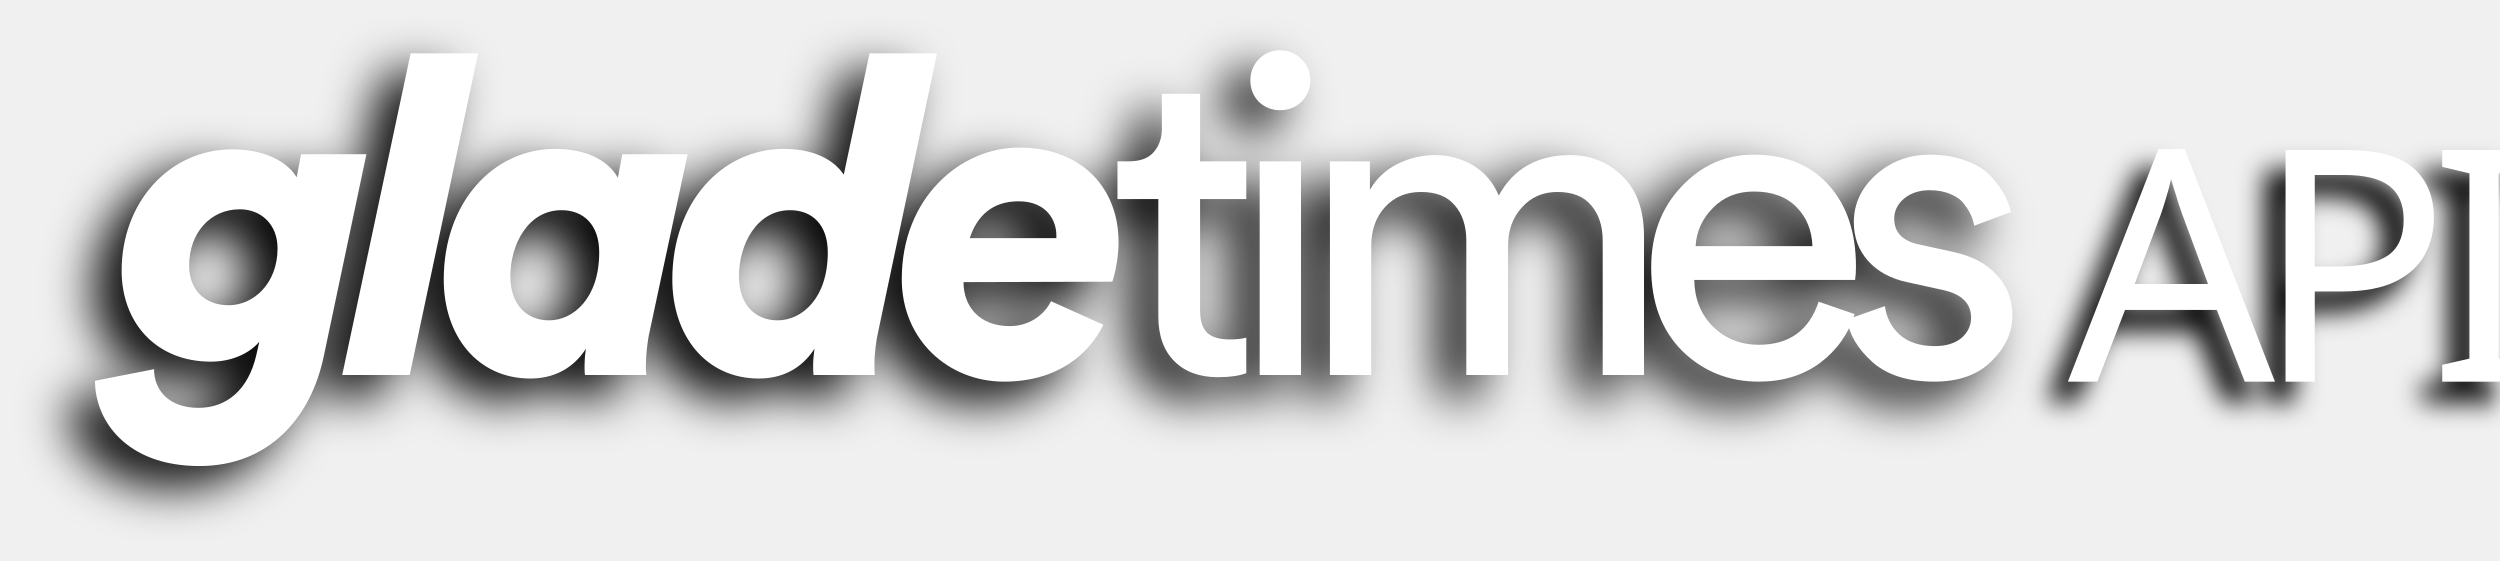
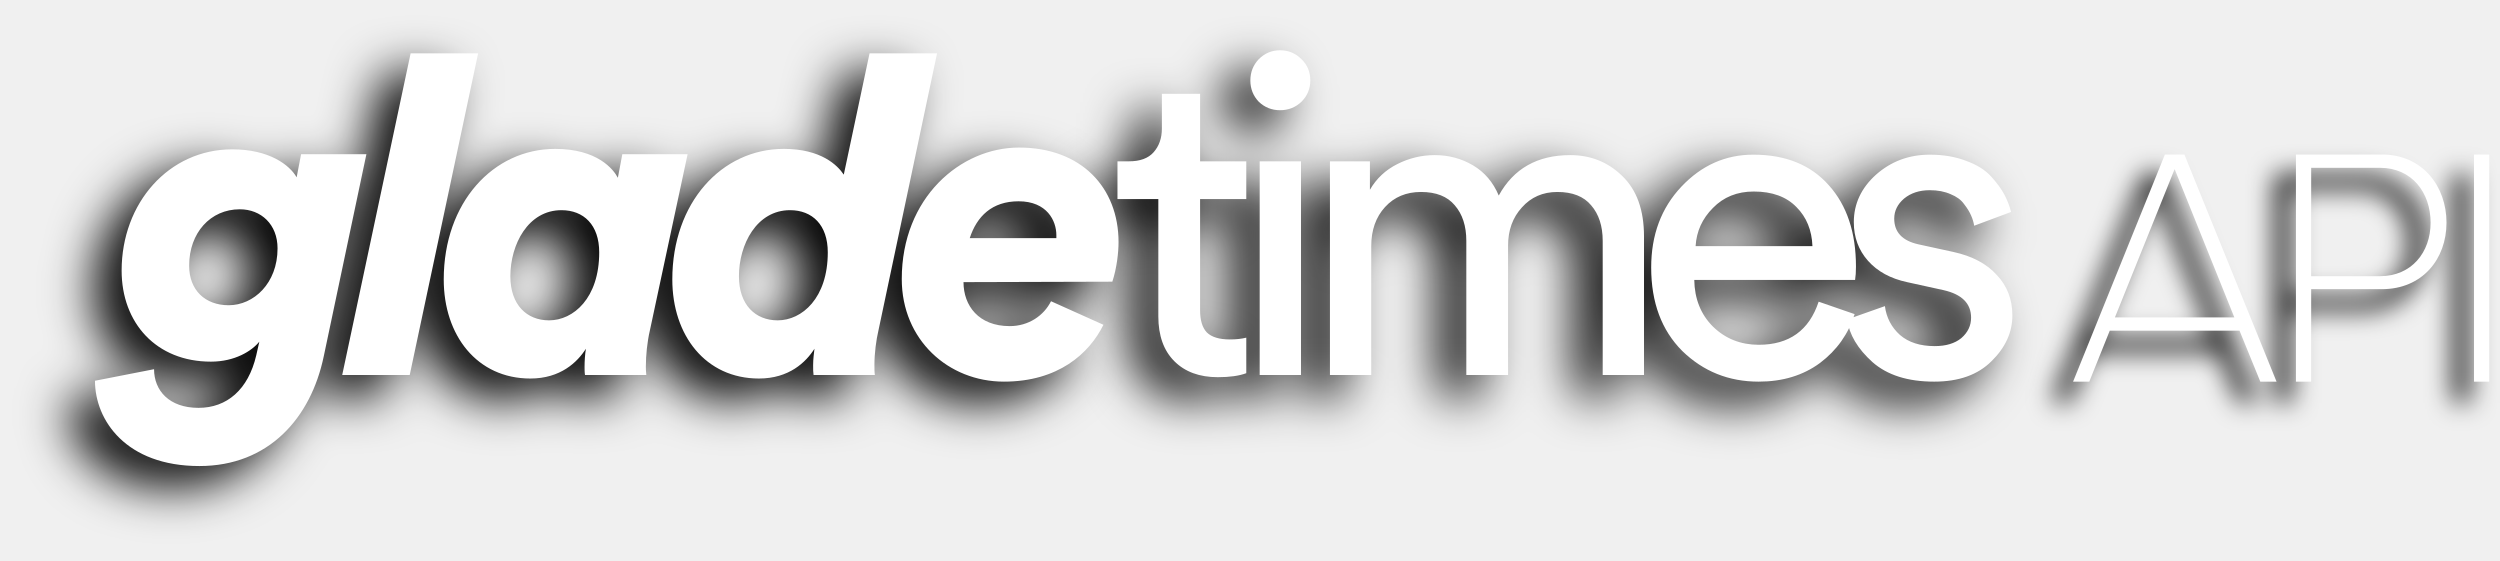
<svg xmlns="http://www.w3.org/2000/svg" width="648.863mm" height="145.405mm" viewBox="0 0 648.863 145.405" version="1.1" id="svg1" xml:space="preserve">
  <defs id="defs1">
    <filter style="color-interpolation-filters:sRGB" id="filter31" x="-0.066" y="-0.179" width="1.132" height="1.358">
      <feGaussianBlur stdDeviation="3.976" id="feGaussianBlur31" />
    </filter>
    <filter style="color-interpolation-filters:sRGB" id="filter9" x="-0.075" y="-0.137" width="1.15" height="1.274">
      <feGaussianBlur stdDeviation="3.367" id="feGaussianBlur9" />
    </filter>
  </defs>
  <g id="g19" transform="translate(-14.78049,-240.5735)">
    <g id="g7" transform="matrix(0.9472297,0,0,0.9472297,14.72952,199.7508)">
      <g id="g6">
        <path style="font-style:italic;font-weight:900;font-size:71.558px;font-family:'Circular Std Black Italic';-inkscape-font-specification:'Circular Std Black Italic,  Heavy Italic';text-align:center;letter-spacing:-5.184px;text-anchor:middle;fill:#000000;fill-opacity:1;stroke-width:4.327;filter:url(#filter31)" d="m 102.079,118.473 c 0,5.653 -3.864,9.159 -7.871,9.159 -3.793,0 -6.369,-2.433 -6.369,-6.369 0,-5.295 3.435,-9.088 8.158,-9.088 3.435,0 6.082,2.433 6.082,6.297 z M 72.669,139.797 c 0,6.369 5.009,13.739 16.816,13.739 11.163,0 17.961,-7.728 20.036,-17.675 l 6.87,-32.559 h -10.519 l -0.716,3.721 c -1.145,-2.004 -4.437,-4.508 -10.376,-4.508 -10.233,0 -17.818,8.658 -17.818,19.535 0,8.444 5.581,14.669 14.383,14.669 3.864,0 6.583,-1.717 7.8,-3.22 l -0.501,2.218 c -1.288,5.51 -4.723,8.444 -9.302,8.444 -4.723,0 -7.156,-2.791 -7.156,-6.226 z m 50.702,-0.93 11.02,-51.808 h -10.877 l -11.02,51.808 z m 24.441,-26.548 c 3.578,0 6.082,2.361 6.082,6.798 0,7.37 -4.15,10.948 -8.086,10.948 -3.578,0 -6.226,-2.505 -6.226,-7.084 0,-5.152 2.862,-10.662 8.229,-10.662 z m 9.803,-9.016 -0.716,3.793 c -0.716,-1.36 -3.292,-4.651 -10.09,-4.651 -10.018,0 -17.961,8.658 -17.961,21.038 0,9.016 5.367,15.957 13.954,15.957 4.866,0 7.585,-2.648 8.945,-4.794 -0.143,0.93 -0.215,1.932 -0.215,2.934 0,0.286 0,0.859 0.072,1.288 h 9.875 c -0.072,-0.644 -0.072,-1.145 -0.072,-1.36 0,-1.789 0.215,-3.936 0.644,-5.796 l 6.082,-28.408 z m 50.702,-16.244 h -10.877 l -4.15,19.535 c -1.002,-1.503 -3.649,-4.15 -9.66,-4.15 -10.018,0 -17.961,8.658 -17.961,21.038 0,9.016 5.367,15.957 13.954,15.957 4.866,0 7.585,-2.648 8.945,-4.794 -0.072,0.716 -0.215,1.574 -0.215,2.648 0,0.716 0,1.145 0.072,1.574 h 9.875 c -0.072,-0.429 -0.072,-1.073 -0.072,-1.646 0,-1.861 0.286,-4.007 0.644,-5.51 z m -23.686,25.26 c 3.578,0 6.082,2.361 6.082,6.798 0,7.37 -4.15,10.948 -8.086,10.948 -3.578,0 -6.226,-2.505 -6.226,-7.084 0,-5.152 2.862,-10.662 8.229,-10.662 z m 28.949,4.508 c 1.145,-3.506 3.578,-5.939 7.871,-5.939 4.58,0 6.082,3.149 6.082,5.438 v 0.501 z m 22.97,7.013 c 0.716,-2.147 1.002,-4.723 1.002,-6.369 0,-8.802 -6.011,-15.242 -16.029,-15.242 -9.446,0 -18.891,8.086 -18.891,21.181 0,9.803 7.514,16.53 16.458,16.53 8.73,0 13.739,-4.508 16.029,-9.159 l -8.444,-3.793 c -1.145,2.29 -3.578,4.007 -6.655,4.007 -5.009,0 -7.442,-3.292 -7.442,-7.084 z" id="path3" transform="matrix(1.700978,0,0,1.700978,-104.9878,-84.77405)" />
        <path style="font-weight:450;font-size:71.558px;font-family:'Circular Std Book';-inkscape-font-specification:'Circular Std Book,  weight=450';text-align:center;letter-spacing:-6.787px;text-anchor:middle;fill:#000000;fill-opacity:1;stroke-width:4.327;filter:url(#filter31)" d="m 250.687,93.571 v 10.877 h 7.442 v 6.082 h -7.442 v 17.889 q 0,2.433 1.073,3.578 1.145,1.145 3.721,1.145 1.503,0 2.648,-0.286 v 5.725 q -1.717,0.644 -4.58,0.644 -4.437,0 -7.013,-2.576 -2.576,-2.576 -2.576,-7.227 v -18.891 h -6.583 v -6.082 h 1.861 q 2.648,0 3.936,-1.431 1.36,-1.503 1.36,-3.864 V 93.571 Z m 16.255,45.296 h -6.655 v -34.419 h 6.655 z M 260.144,94.859 q -1.36,-1.431 -1.36,-3.435 0,-2.004 1.36,-3.435 1.431,-1.431 3.435,-1.431 2.004,0 3.435,1.431 1.431,1.36 1.431,3.435 0,2.004 -1.431,3.435 -1.431,1.36 -3.435,1.36 -2.004,0 -3.435,-1.36 z m 18.116,44.008 h -6.655 v -34.419 h 6.44 v 4.58 q 1.574,-2.719 4.437,-4.15 2.862,-1.431 6.011,-1.431 3.363,0 6.154,1.646 2.791,1.646 4.15,4.866 3.578,-6.512 11.521,-6.512 4.937,0 8.372,3.363 3.506,3.363 3.506,9.732 v 22.326 h -6.655 v -21.61 q 0,-3.578 -1.86,-5.725 -1.789,-2.147 -5.438,-2.147 -3.506,0 -5.725,2.505 -2.218,2.433 -2.218,6.154 v 20.823 H 293.573 v -21.61 q 0,-3.578 -1.861,-5.725 -1.789,-2.147 -5.438,-2.147 -3.578,0 -5.796,2.433 -2.218,2.433 -2.218,6.297 z m 52.249,-20.752 h 18.82 q -0.143,-3.864 -2.576,-6.297 -2.433,-2.505 -6.87,-2.505 -4.007,0 -6.583,2.648 -2.576,2.576 -2.791,6.154 z m 19.821,8.945 5.796,2.004 q -1.503,4.794 -5.582,7.871 -4.079,3.005 -9.875,3.005 -7.227,0 -12.308,-4.937 -5.009,-5.009 -5.009,-13.453 0,-7.871 4.866,-13.023 4.866,-5.152 11.592,-5.152 7.8,0 12.165,4.937 4.365,4.866 4.365,13.095 0,1.288 -0.143,2.147 h -25.904 q 0.072,4.58 3.005,7.514 3.005,2.934 7.37,2.934 7.37,0 9.66,-6.941 z m 4.591,2.862 6.082,-2.147 q 0.358,2.791 2.433,4.651 2.075,1.789 5.581,1.789 2.719,0 4.293,-1.288 1.574,-1.36 1.574,-3.292 0,-3.435 -4.437,-4.437 l -5.868,-1.288 q -4.007,-0.859 -6.297,-3.435 -2.29,-2.576 -2.29,-6.226 0,-4.437 3.578,-7.657 3.649,-3.22 8.658,-3.22 3.292,0 5.868,1.002 2.576,0.93 4.007,2.505 1.431,1.574 2.147,2.934 0.716,1.36 1.073,2.791 l -5.939,2.218 q -0.143,-0.859 -0.501,-1.646 -0.358,-0.859 -1.145,-1.86 -0.716,-1.002 -2.147,-1.574 -1.431,-0.644 -3.363,-0.644 -2.505,0 -4.15,1.36 -1.574,1.36 -1.574,3.22 0,3.292 3.936,4.15 l 5.581,1.216 q 4.58,1.002 7.013,3.721 2.505,2.648 2.505,6.512 0,4.079 -3.363,7.37 -3.292,3.292 -9.231,3.292 -6.369,0 -9.947,-3.149 -3.578,-3.22 -4.079,-6.87 z" id="path4" transform="matrix(1.700978,0,0,1.700978,-104.9878,-84.77405)" />
        <path style="font-style:italic;font-weight:900;font-size:71.558px;font-family:'Circular Std Black Italic';-inkscape-font-specification:'Circular Std Black Italic,  Heavy Italic';text-align:center;letter-spacing:-5.184px;text-anchor:middle;fill:#ffffff;stroke-width:7.361" d="m 76.103,111.153 c 0,9.616 -6.573,15.58 -13.389,15.58 -6.451,0 -10.833,-4.138 -10.833,-10.833 0,-9.007 5.842,-15.458 13.876,-15.458 5.842,0 10.346,4.138 10.346,10.711 z m -50.026,36.272 c 0,10.833 8.52,23.37 28.604,23.37 18.988,0 30.551,-13.146 34.081,-30.064 L 100.447,85.349 H 82.554 l -1.217,6.329 C 79.39,88.27 73.791,84.01 63.688,84.01 c -17.406,0 -30.308,14.728 -30.308,33.229 0,14.363 9.494,24.952 24.465,24.952 6.573,0 11.198,-2.921 13.267,-5.477 l -0.852,3.773 c -2.191,9.372 -8.033,14.363 -15.823,14.363 -8.033,0 -12.172,-4.747 -12.172,-10.589 z m 86.244,-1.582 18.745,-88.124 H 112.564 L 93.82,145.842 Z m 41.573,-45.157 c 6.086,0 10.346,4.017 10.346,11.563 0,12.537 -7.06,18.623 -13.754,18.623 -6.086,0 -10.589,-4.26 -10.589,-12.05 0,-8.764 4.869,-18.136 13.998,-18.136 z m 16.675,-15.336 -1.217,6.451 c -1.217,-2.313 -5.599,-7.912 -17.162,-7.912 -17.041,0 -30.551,14.728 -30.551,35.785 0,15.336 9.129,27.143 23.735,27.143 8.277,0 12.902,-4.504 15.215,-8.155 -0.243,1.582 -0.365,3.286 -0.365,4.99 0,0.487 0,1.461 0.122,2.191 h 16.797 c -0.122,-1.095 -0.122,-1.947 -0.122,-2.313 0,-3.043 0.365,-6.694 1.095,-9.859 L 188.462,85.349 Z M 256.813,57.719 H 238.312 l -7.06,33.229 c -1.704,-2.556 -6.208,-7.06 -16.432,-7.06 -17.041,0 -30.551,14.728 -30.551,35.785 0,15.336 9.129,27.143 23.735,27.143 8.277,0 12.902,-4.504 15.215,-8.155 -0.122,1.217 -0.365,2.678 -0.365,4.504 0,1.217 0,1.948 0.122,2.678 h 16.797 c -0.122,-0.73 -0.122,-1.826 -0.122,-2.8 0,-3.165 0.487,-6.816 1.095,-9.372 z m -40.289,42.966 c 6.086,0 10.346,4.017 10.346,11.563 0,12.537 -7.06,18.623 -13.754,18.623 -6.086,0 -10.589,-4.26 -10.589,-12.05 0,-8.764 4.869,-18.136 13.998,-18.136 z m 49.241,7.668 c 1.947,-5.964 6.086,-10.103 13.389,-10.103 7.79,0 10.346,5.356 10.346,9.251 v 0.852 z m 39.071,11.928 c 1.217,-3.652 1.704,-8.033 1.704,-10.833 0,-14.971 -10.224,-25.926 -27.265,-25.926 -16.067,0 -32.134,13.754 -32.134,36.029 0,16.675 12.78,28.117 27.995,28.117 14.85,0 23.37,-7.668 27.265,-15.58 l -14.363,-6.451 c -1.947,3.895 -6.086,6.816 -11.32,6.816 -8.52,0 -12.659,-5.599 -12.659,-12.05 z" id="path5" />
        <path style="font-weight:450;font-size:71.558px;font-family:'Circular Std Book';-inkscape-font-specification:'Circular Std Book,  weight=450';text-align:center;letter-spacing:-6.787px;text-anchor:middle;fill:#ffffff;stroke-width:7.361" d="m 328.883,68.795 v 18.501 h 12.659 v 10.346 h -12.659 v 30.429 q 0,4.138 1.826,6.086 1.947,1.947 6.329,1.947 2.556,0 4.504,-0.487 v 9.737 q -2.921,1.095 -7.79,1.095 -7.547,0 -11.928,-4.382 -4.382,-4.382 -4.382,-12.294 V 97.642 H 306.243 V 87.296 h 3.165 q 4.504,0 6.694,-2.434 2.313,-2.556 2.313,-6.573 v -9.494 z m 27.649,77.047 H 345.212 V 87.296 h 11.32 z M 344.969,70.986 q -2.313,-2.434 -2.313,-5.842 0,-3.408 2.313,-5.842 2.434,-2.434 5.842,-2.434 3.408,0 5.842,2.434 2.434,2.313 2.434,5.842 0,3.408 -2.434,5.842 -2.434,2.313 -5.842,2.313 -3.408,0 -5.842,-2.313 z m 30.814,74.857 H 364.463 V 87.296 h 10.955 v 7.79 q 2.678,-4.625 7.547,-7.06 4.869,-2.434 10.224,-2.434 5.721,0 10.468,2.8 4.747,2.8 7.06,8.277 6.086,-11.076 19.597,-11.076 8.399,0 14.241,5.721 5.964,5.721 5.964,16.554 v 37.976 h -11.32 v -36.759 q 0,-6.086 -3.165,-9.737 -3.043,-3.652 -9.251,-3.652 -5.964,0 -9.737,4.26 -3.773,4.138 -3.773,10.468 v 35.42 h -11.441 v -36.759 q 0,-6.086 -3.165,-9.737 -3.043,-3.652 -9.251,-3.652 -6.086,0 -9.859,4.138 -3.773,4.138 -3.773,10.711 z m 88.874,-35.298 h 32.012 q -0.243,-6.573 -4.382,-10.711 -4.138,-4.26 -11.685,-4.26 -6.816,0 -11.198,4.504 -4.382,4.382 -4.747,10.468 z m 33.716,15.215 9.859,3.408 q -2.556,8.155 -9.494,13.389 -6.938,5.112 -16.797,5.112 -12.294,0 -20.935,-8.399 -8.52,-8.52 -8.52,-22.883 0,-13.389 8.277,-22.153 8.277,-8.764 19.718,-8.764 13.267,0 20.692,8.399 7.425,8.277 7.425,22.274 0,2.191 -0.243,3.652 h -44.062 q 0.122,7.79 5.112,12.78 5.112,4.99 12.537,4.99 12.537,0 16.432,-11.807 z m 7.809,4.869 10.346,-3.652 q 0.609,4.747 4.138,7.912 3.53,3.043 9.494,3.043 4.625,0 7.303,-2.191 2.678,-2.313 2.678,-5.599 0,-5.842 -7.547,-7.546 l -9.981,-2.191 q -6.816,-1.461 -10.711,-5.842 -3.895,-4.382 -3.895,-10.589 0,-7.547 6.086,-13.024 6.208,-5.477 14.728,-5.477 5.599,0 9.981,1.704 4.382,1.582 6.816,4.26 2.434,2.678 3.652,4.99 1.217,2.313 1.826,4.747 l -10.103,3.773 q -0.243,-1.461 -0.852,-2.8 -0.609,-1.461 -1.948,-3.165 -1.217,-1.704 -3.652,-2.678 -2.434,-1.095 -5.721,-1.095 -4.26,0 -7.06,2.313 -2.678,2.313 -2.678,5.477 0,5.599 6.694,7.06 l 9.494,2.069 q 7.79,1.704 11.928,6.329 4.26,4.504 4.26,11.076 0,6.938 -5.721,12.537 -5.599,5.599 -15.702,5.599 -10.833,0 -16.919,-5.356 -6.086,-5.477 -6.938,-11.685 z" id="path6" />
      </g>
    </g>
    <g id="g18">
-       <text xml:space="preserve" style="font-size:84.219px;line-height:0.8;font-family:'Circular Std Black';-inkscape-font-specification:'Circular Std Black, ';text-align:start;letter-spacing:-5.493px;writing-mode:lr-tb;direction:ltr;text-anchor:start;mix-blend-mode:normal;fill:#000000;fill-opacity:1;stroke-width:21.97;stroke-linejoin:round;paint-order:stroke markers fill;filter:url(#filter9)" x="546.199" y="344.918" id="text7">
-         <tspan id="tspan7" style="font-style:normal;font-variant:normal;font-weight:300;font-stretch:normal;font-family:'Filson Pro';-inkscape-font-specification:'Filson Pro Light';fill:#000000;fill-opacity:1;stroke-width:21.97" x="546.199" y="344.918">API</tspan>
-       </text>
-       <text xml:space="preserve" style="font-size:84.219px;line-height:0.8;font-family:'Circular Std Black';-inkscape-font-specification:'Circular Std Black, ';text-align:start;letter-spacing:-5.493px;writing-mode:lr-tb;direction:ltr;text-anchor:start;fill:#ffffff;fill-opacity:1;stroke-width:21.97;stroke-linejoin:round;paint-order:stroke markers fill" x="551.491" y="339.627" id="text9">
-         <tspan id="tspan9" style="font-style:normal;font-variant:normal;font-weight:300;font-stretch:normal;font-family:'Filson Pro';-inkscape-font-specification:'Filson Pro Light';fill:#ffffff;fill-opacity:1;stroke-width:21.97" x="551.491" y="339.627">API</tspan>
-       </text>
+       <path style="font-weight:300;font-size:84.219px;line-height:0.8;font-family:'Filson Pro';-inkscape-font-specification:'Filson Pro Light';letter-spacing:-5.493px;stroke-width:21.97;stroke-linejoin:round;paint-order:stroke markers fill;filter:url(#filter9)" d="m 558.411,328.243 15.496,-38.488 15.496,38.488 z m 32.34,3.453 5.39,13.222 h 4.211 l -23.918,-58.953 h -5.053 l -23.834,58.953 h 4.211 l 5.306,-13.222 z m 18.594,13.222 v -24.002 h 18.36 c 10.527,0 16.76,-7.832 16.76,-17.265 0,-9.433 -6.232,-17.686 -16.76,-17.686 h -22.318 v 58.953 z m 0,-27.371 v -28.129 h 17.854 c 8.338,0 13.138,6.485 13.138,14.233 0,7.748 -4.969,13.896 -13.138,13.896 z m 46.218,-31.582 h -3.958 v 58.953 h 3.958 z" id="text7" aria-label="API" />
+       <path style="font-weight:300;font-size:84.219px;line-height:0.8;font-family:'Filson Pro';-inkscape-font-specification:'Filson Pro Light';letter-spacing:-5.493px;fill:#ffffff;stroke-width:21.97;stroke-linejoin:round;paint-order:stroke markers fill" d="m 563.703,322.951 15.496,-38.488 15.496,38.488 z m 32.34,3.453 5.39,13.222 h 4.211 l -23.918,-58.953 h -5.053 l -23.834,58.953 h 4.211 l 5.306,-13.222 z m 18.594,13.222 v -24.002 h 18.36 c 10.527,0 16.76,-7.832 16.76,-17.265 0,-9.432 -6.232,-17.686 -16.76,-17.686 h -22.318 v 58.953 z m 0,-27.371 v -28.129 h 17.854 c 8.338,0 13.138,6.485 13.138,14.233 0,7.748 -4.969,13.896 -13.138,13.896 z m 46.218,-31.582 h -3.958 v 58.953 h 3.958 z" id="text9" aria-label="API" />
    </g>
  </g>
</svg>
